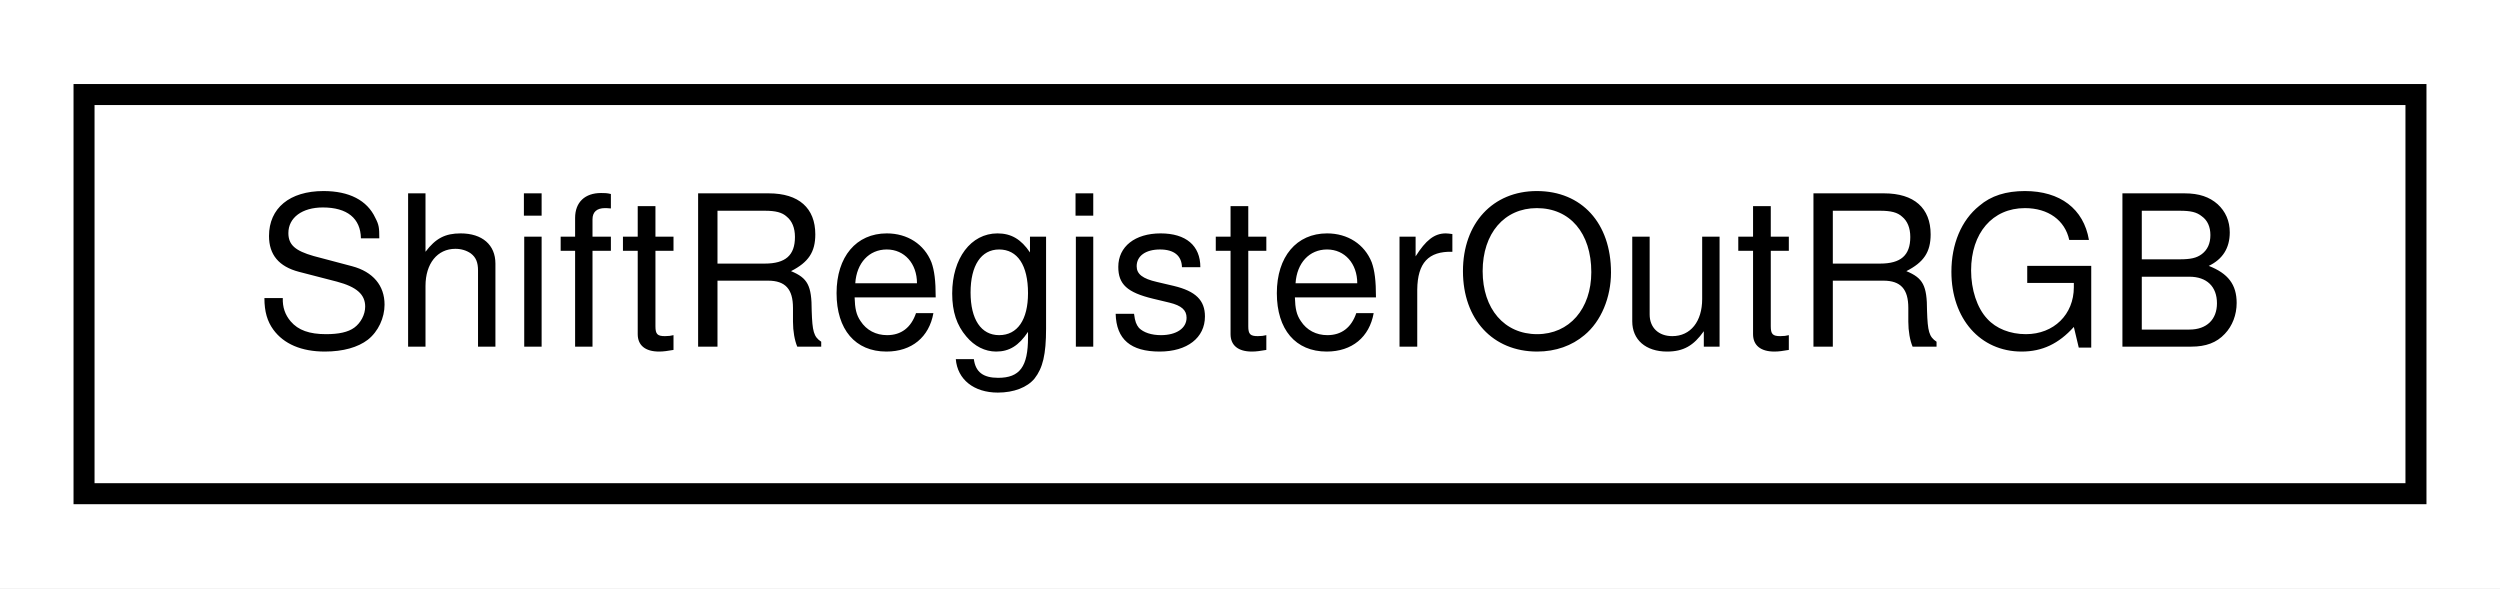
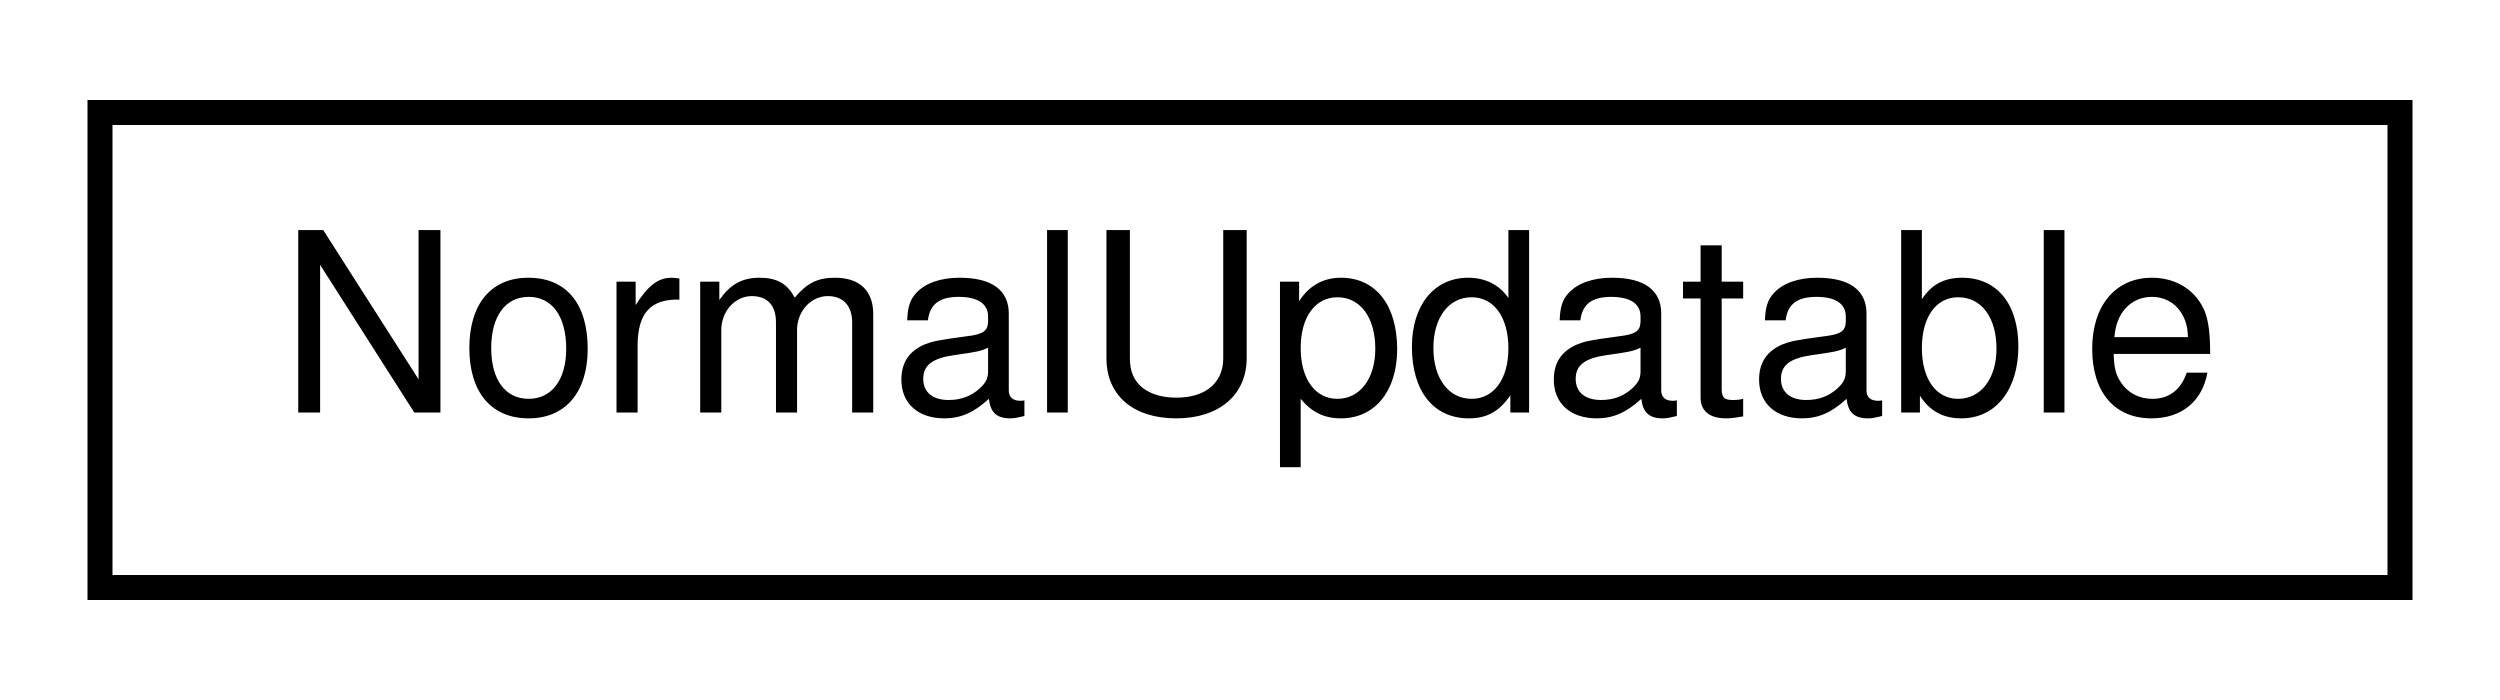
- <svg xmlns="http://www.w3.org/2000/svg" xmlns:xlink="http://www.w3.org/1999/xlink" width="119pt" height="28pt" viewBox="0.00 0.00 119.00 28.00">
+ <svg xmlns="http://www.w3.org/2000/svg" xmlns:xlink="http://www.w3.org/1999/xlink" width="100pt" height="28pt" viewBox="0.00 0.00 100.00 28.00">
  <g id="graph0" class="graph" transform="scale(1 1) rotate(0) translate(4 24)">
-     <polygon fill="white" stroke="none" points="-4,4 -4,-24 115,-24 115,4 -4,4" />
+     <polygon fill="white" stroke="none" points="-4,4 -4,-24 96,-24 96,4 -4,4" />
    <g id="node1" class="node">
      <g id="a_node1">
-         <a xlink:href="d5/d45/structShiftRegisterOutRGB.html" target="_top" xlink:title="A struct for setting the RGB mode for RGB shift registers.">
-           <polygon fill="white" stroke="black" points="-7.10543e-15,-0.5 -7.10543e-15,-19.5 111,-19.5 111,-0.5 -7.10543e-15,-0.5" />
-           <text text-anchor="middle" x="55.5" y="-7.5" font-family="Helvetica,sans-Serif" font-size="10.00">ShiftRegisterOutRGB</text>
+         <a xlink:href="d5/db9/structNormalUpdatable.html" target="_top" xlink:title=" ">
+           <polygon fill="white" stroke="black" points="0,-0.5 0,-19.5 92,-19.5 92,-0.5 0,-0.5" />
+           <text text-anchor="middle" x="46" y="-7.5" font-family="Helvetica,sans-Serif" font-size="10.00">NormalUpdatable</text>
        </a>
      </g>
    </g>
  </g>
</svg>
